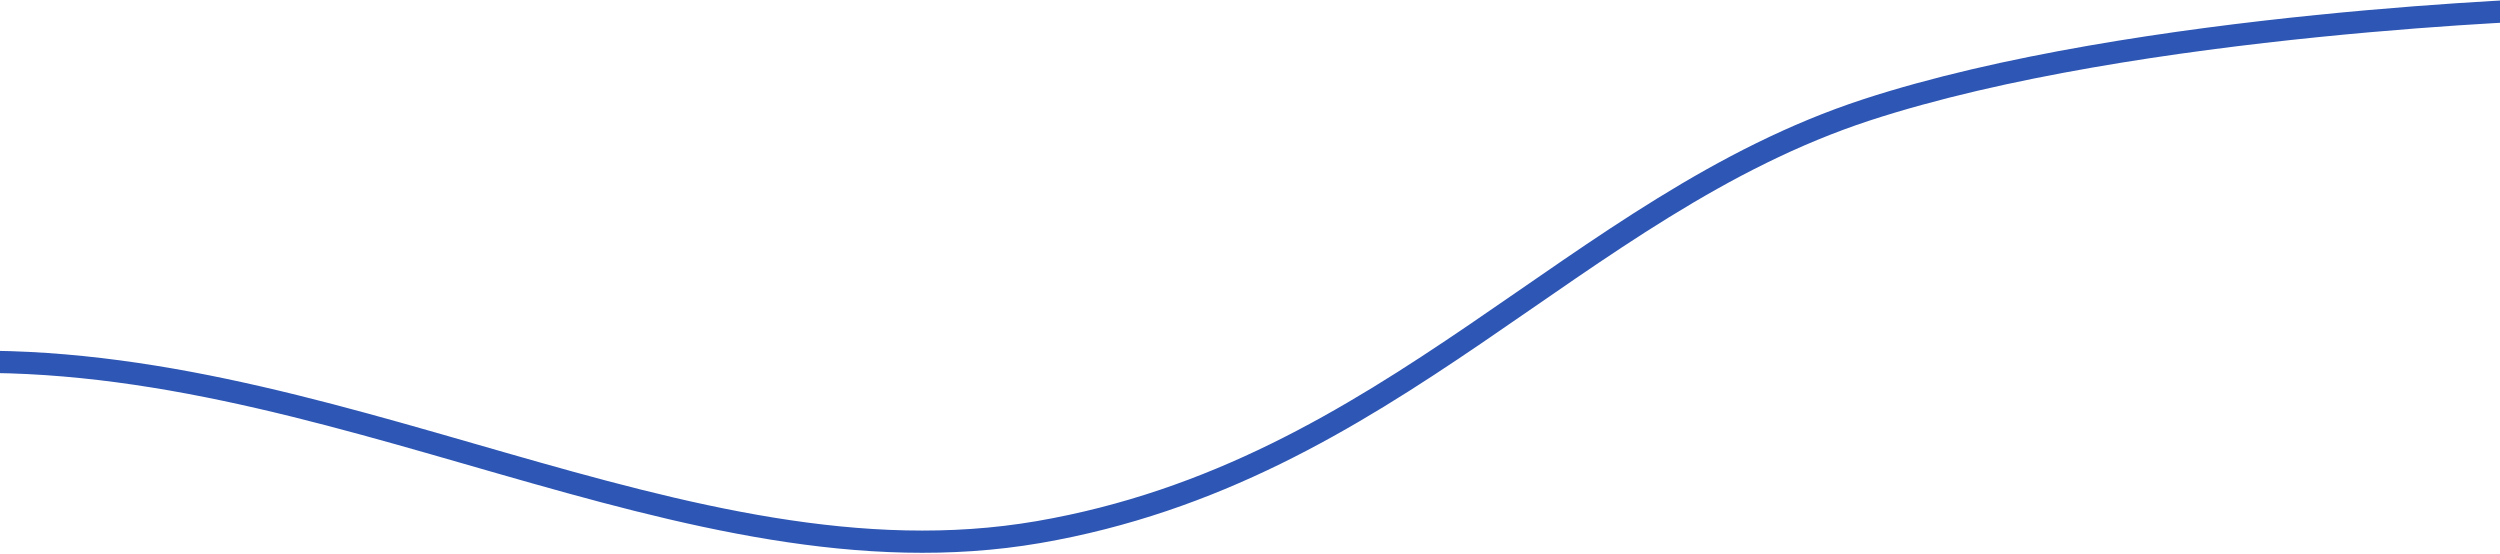
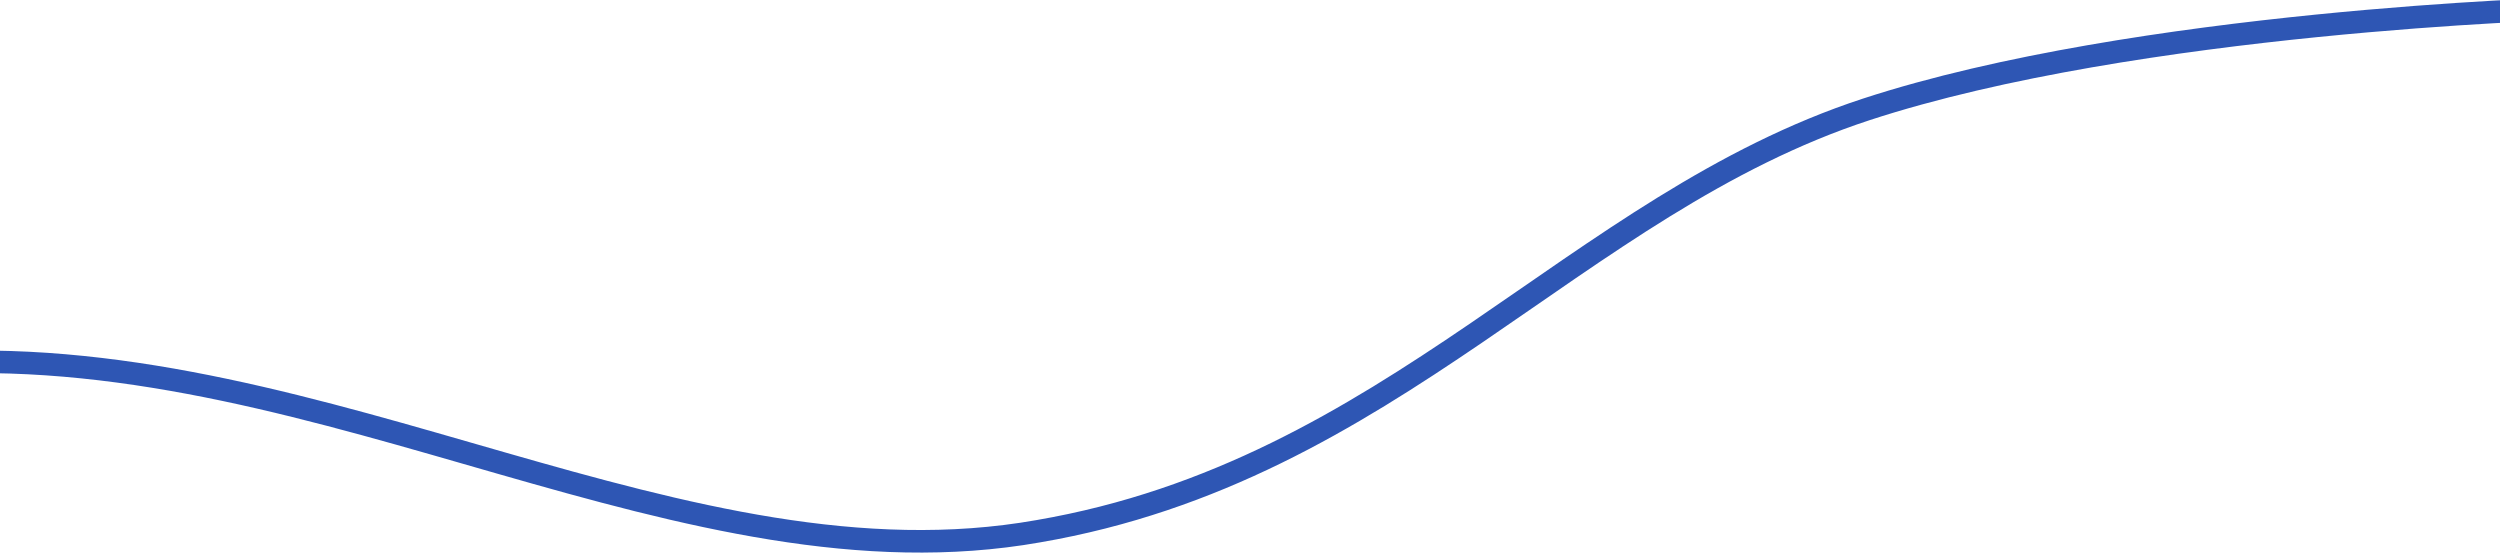
<svg xmlns="http://www.w3.org/2000/svg" viewBox="0 0 1440 319">
-   <path fill="none" fill-rule="evenodd" stroke="#2E56B4" stroke-width="12.8" d="M1477 5s-245.8 7.3-401.9 58.3c-168.5 55.2-273.6 208.1-477 243.2C394.5 341.5 188.8 198-36 209" />
+   <path fill="none" stroke="#2E56B4" stroke-width="13" d="M1477 5s-246 7-402 58c-168 55-273 208-477 243-203 36-409-108-634-97" />
</svg>
